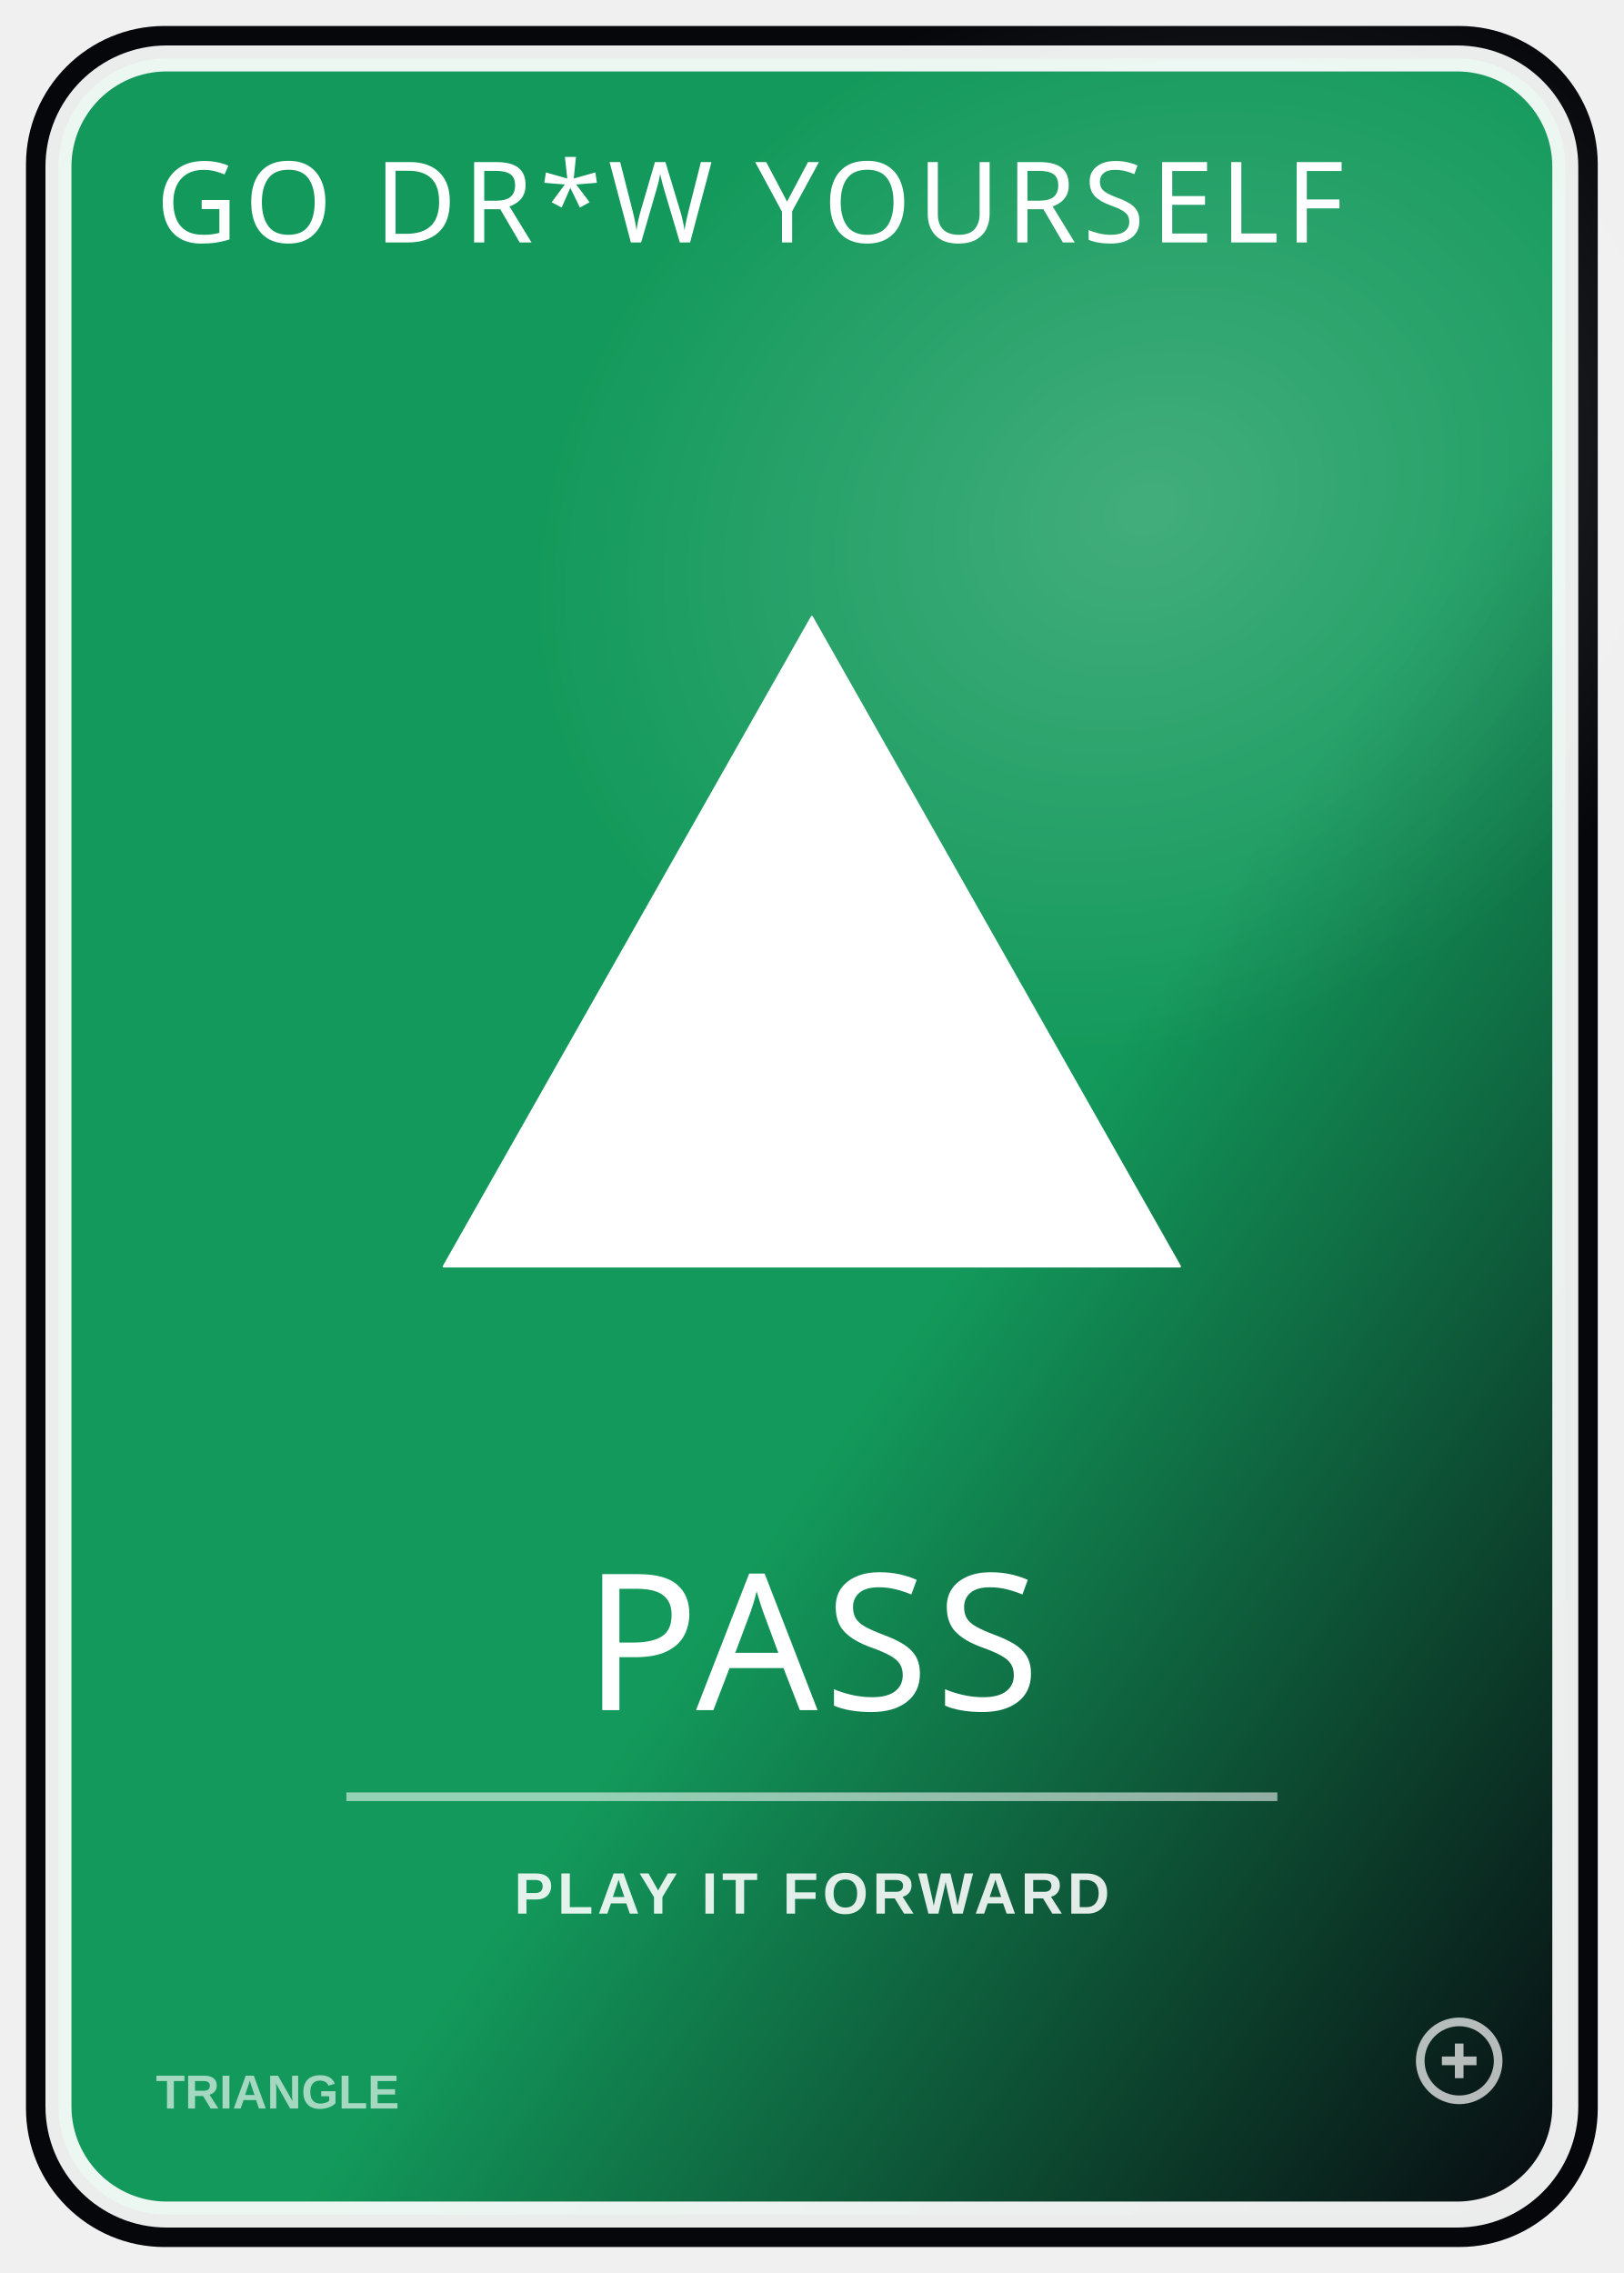
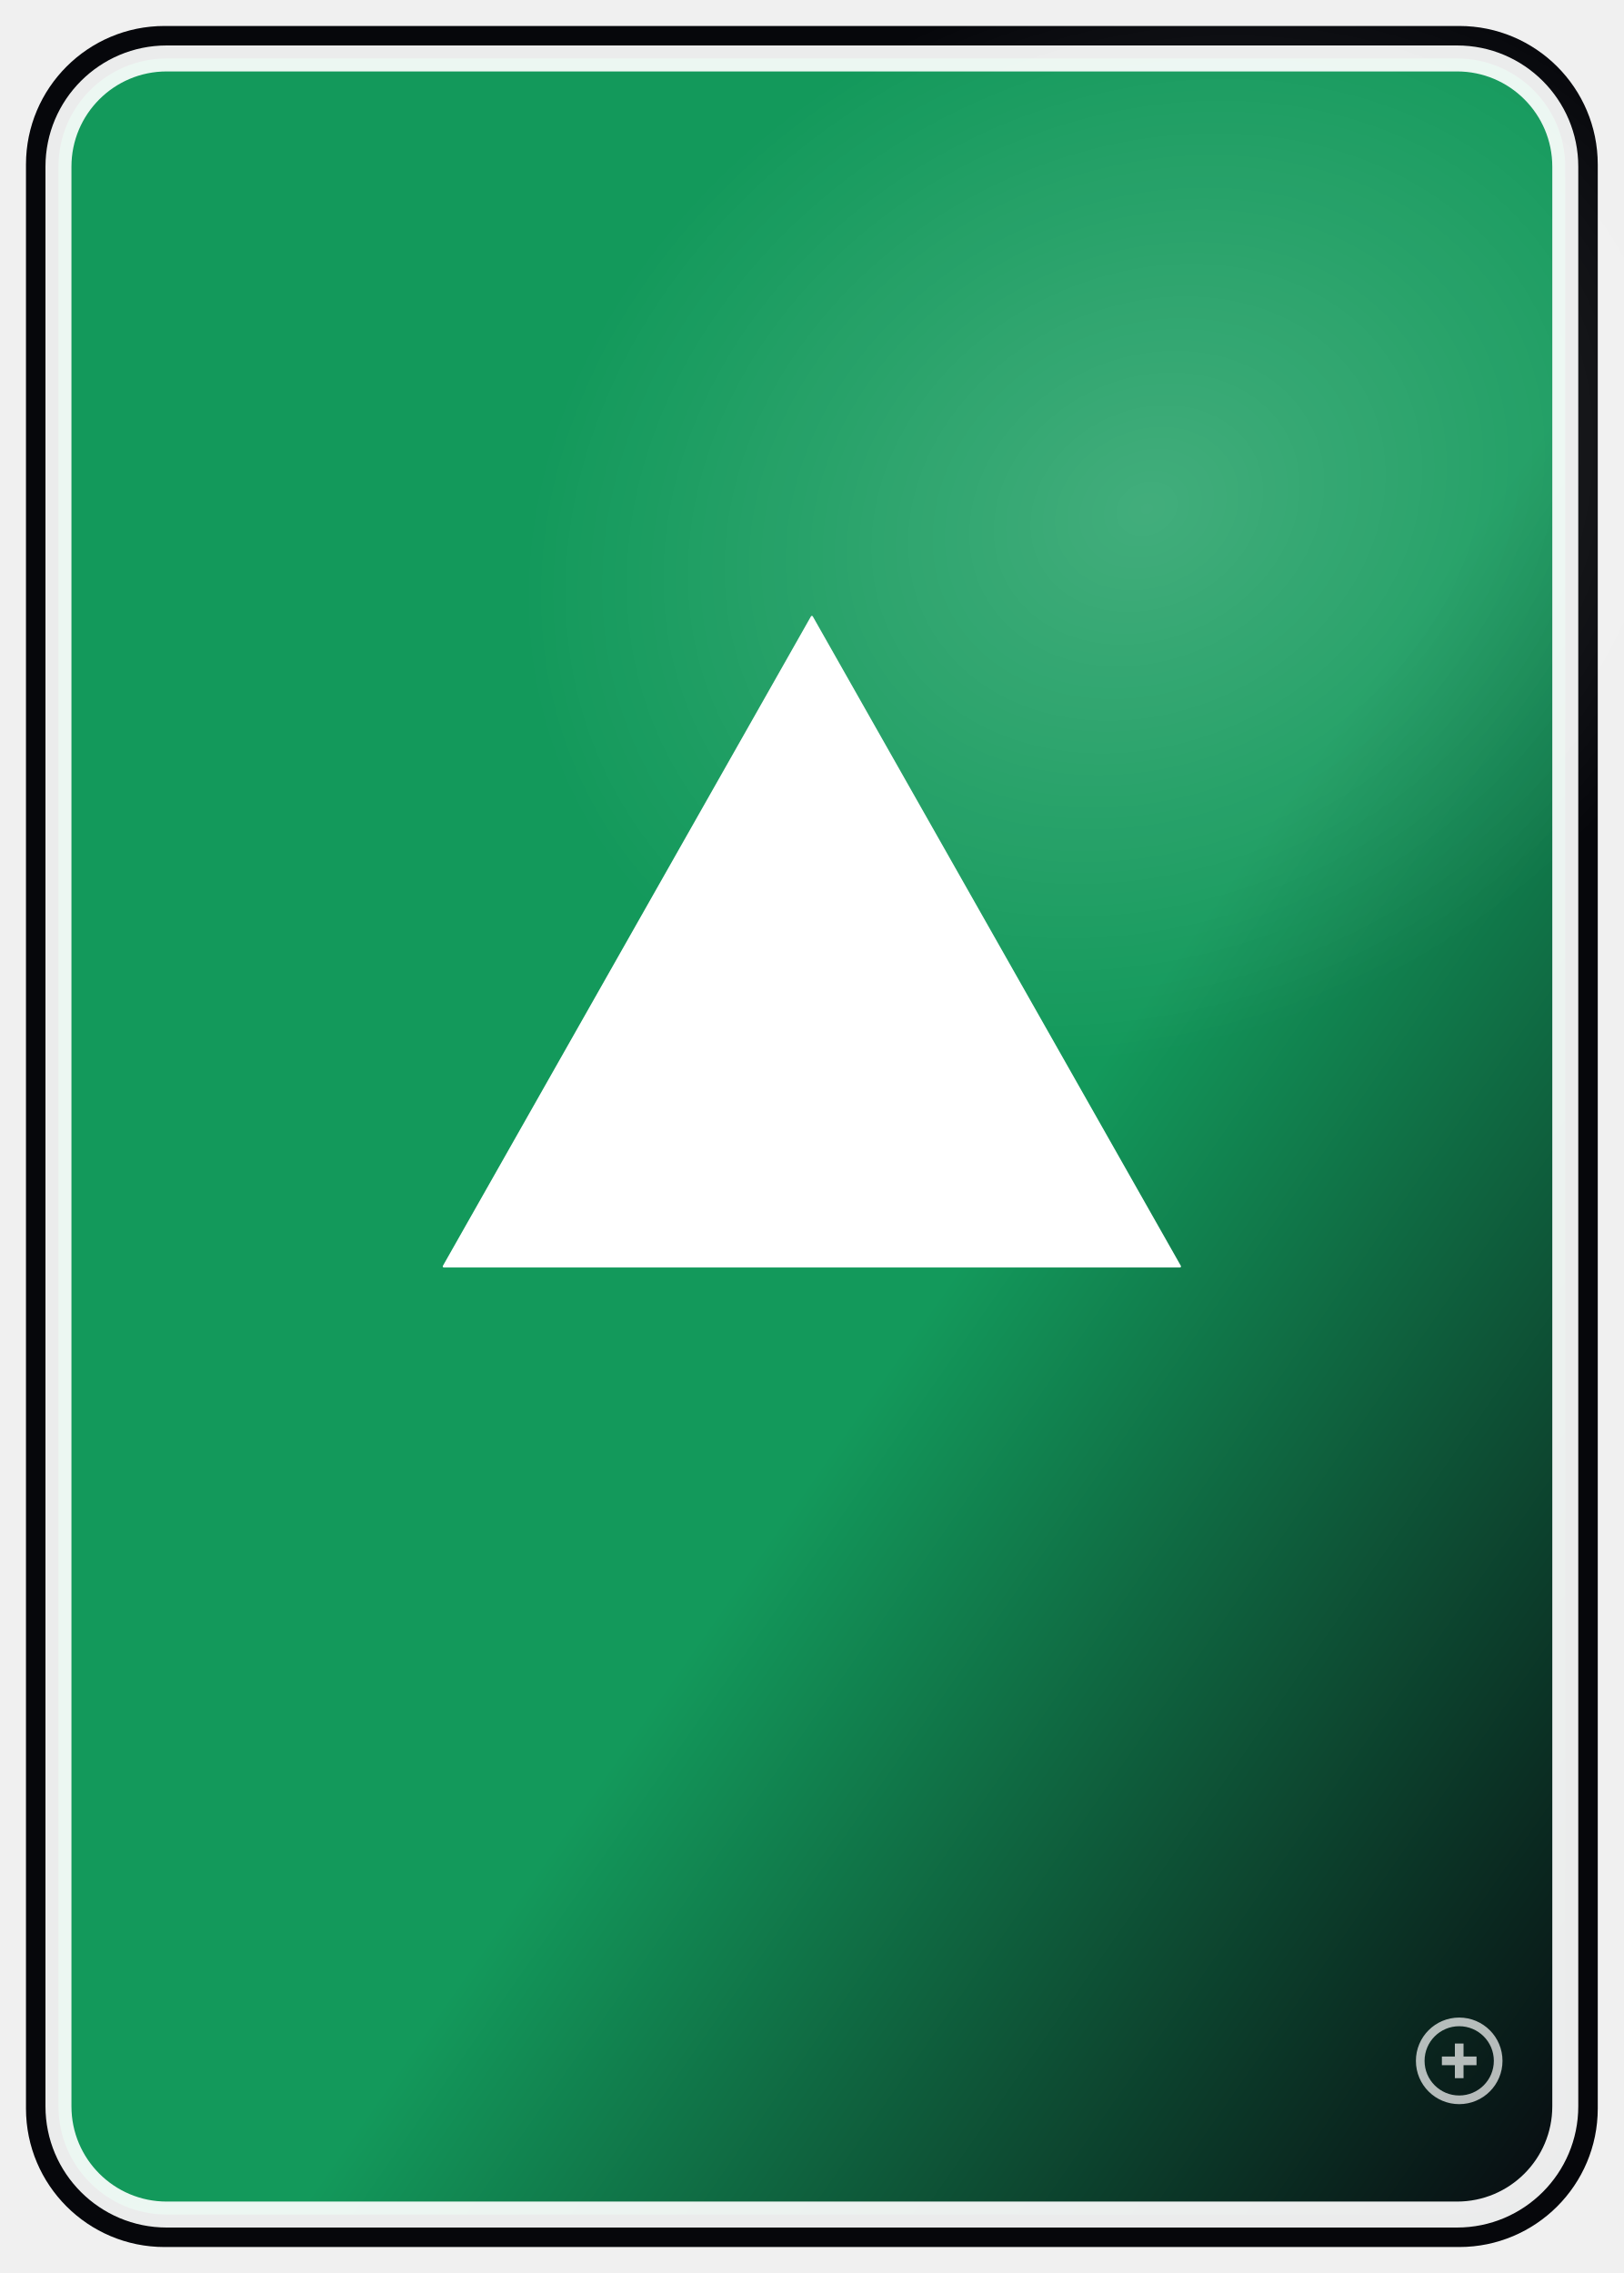
<svg xmlns="http://www.w3.org/2000/svg" width="750" height="1050" viewBox="0 0 750 1050">
  <defs>
    <linearGradient id="bg" x1="0" y1="0" x2="1" y2="1">
      <stop stop-color="#13995b" />
      <stop offset=".58" stop-color="#13995b" />
      <stop offset="1" stop-color="#080a10" />
    </linearGradient>
    <linearGradient id="holo" x1="0" y1="0" x2="1" y2="1">
      <stop stop-color="#f0abfc" />
      <stop offset=".22" stop-color="#67e8f9" />
      <stop offset=".47" stop-color="#fde68a" />
      <stop offset=".7" stop-color="#86efac" />
      <stop offset="1" stop-color="#f0abfc" />
    </linearGradient>
    <radialGradient id="flare">
      <stop stop-color="#ffffff" stop-opacity=".20" />
      <stop offset="1" stop-color="#ffffff" stop-opacity="0" />
    </radialGradient>
    <filter id="glow">
      <feGaussianBlur stdDeviation="7" result="b" />
      <feMerge>
        <feMergeNode in="b" />
        <feMergeNode in="SourceGraphic" />
      </feMerge>
    </filter>
  </defs>
  <rect x="12" y="12" width="726" height="1026" rx="64" fill="#06070b" />
  <rect x="27" y="27" width="696" height="996" rx="50" fill="url(#bg)" stroke="rgba(255,255,255,.92)" stroke-width="12" />
  <ellipse cx="530" cy="235" rx="300" ry="245" fill="url(#flare)" transform="rotate(-25 530 235)" />
-   <text x="72" y="112" fill="#FFFFFF" font-family="Impact,Arial Black,sans-serif" font-size="52" letter-spacing="3">GO DR*W YOURSELF</text>
  <g transform="translate(125 205)" fill="white" stroke="white" stroke-linecap="round" stroke-linejoin="round">
    <path d="M250 80 L420 380 L80 380 Z" />
  </g>
-   <text x="375" y="790" text-anchor="middle" fill="white" font-family="Impact,Arial Black,sans-serif" font-size="88" letter-spacing="3">PASS</text>
-   <line x1="160" y1="830" x2="590" y2="830" stroke="white" stroke-opacity=".55" stroke-width="4" />
-   <text x="375" y="884" text-anchor="middle" fill="white" fill-opacity=".88" font-family="Arial,sans-serif" font-size="27" font-weight="700" letter-spacing="2">PLAY IT FORWARD</text>
-   <text x="72" y="974" fill="white" fill-opacity=".62" font-family="Arial,sans-serif" font-size="22" font-weight="700">TRIANGLE</text>
  <circle cx="674" cy="952" r="18" fill="none" stroke="white" stroke-opacity=".7" stroke-width="4" />
  <path d="M666 952h16M674 944v16" stroke="white" stroke-opacity=".7" stroke-width="4" />
</svg>
